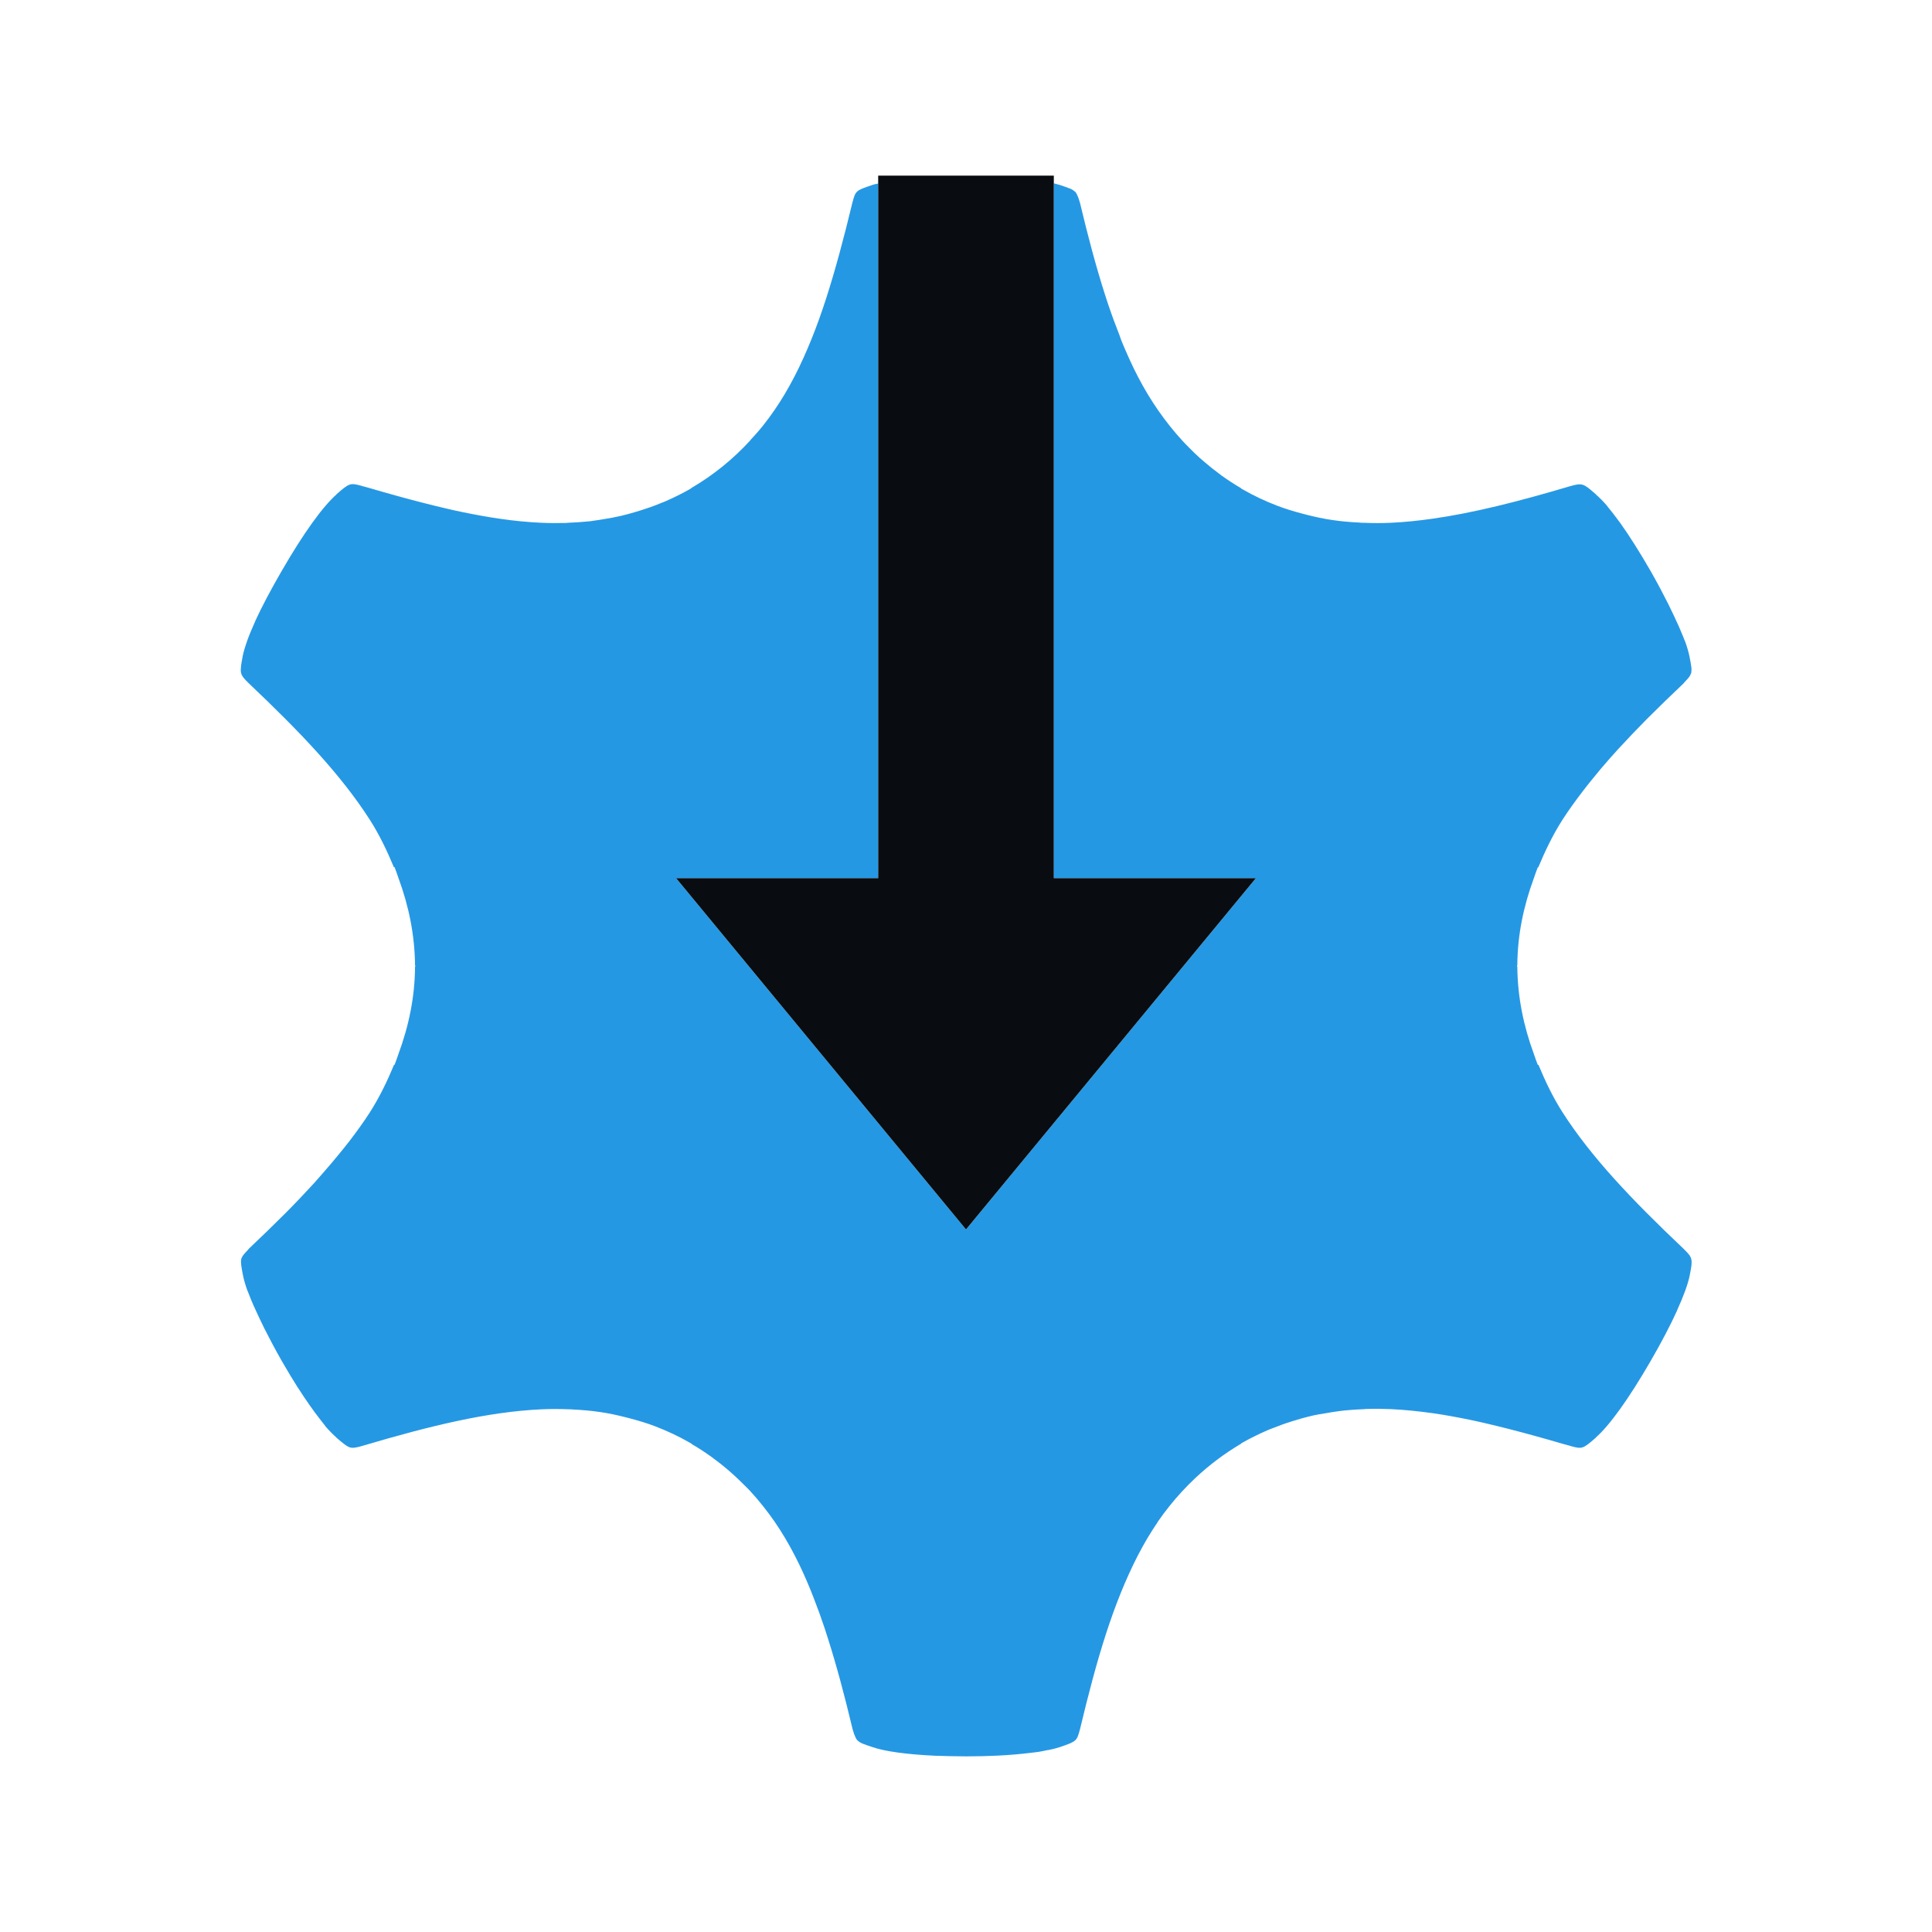
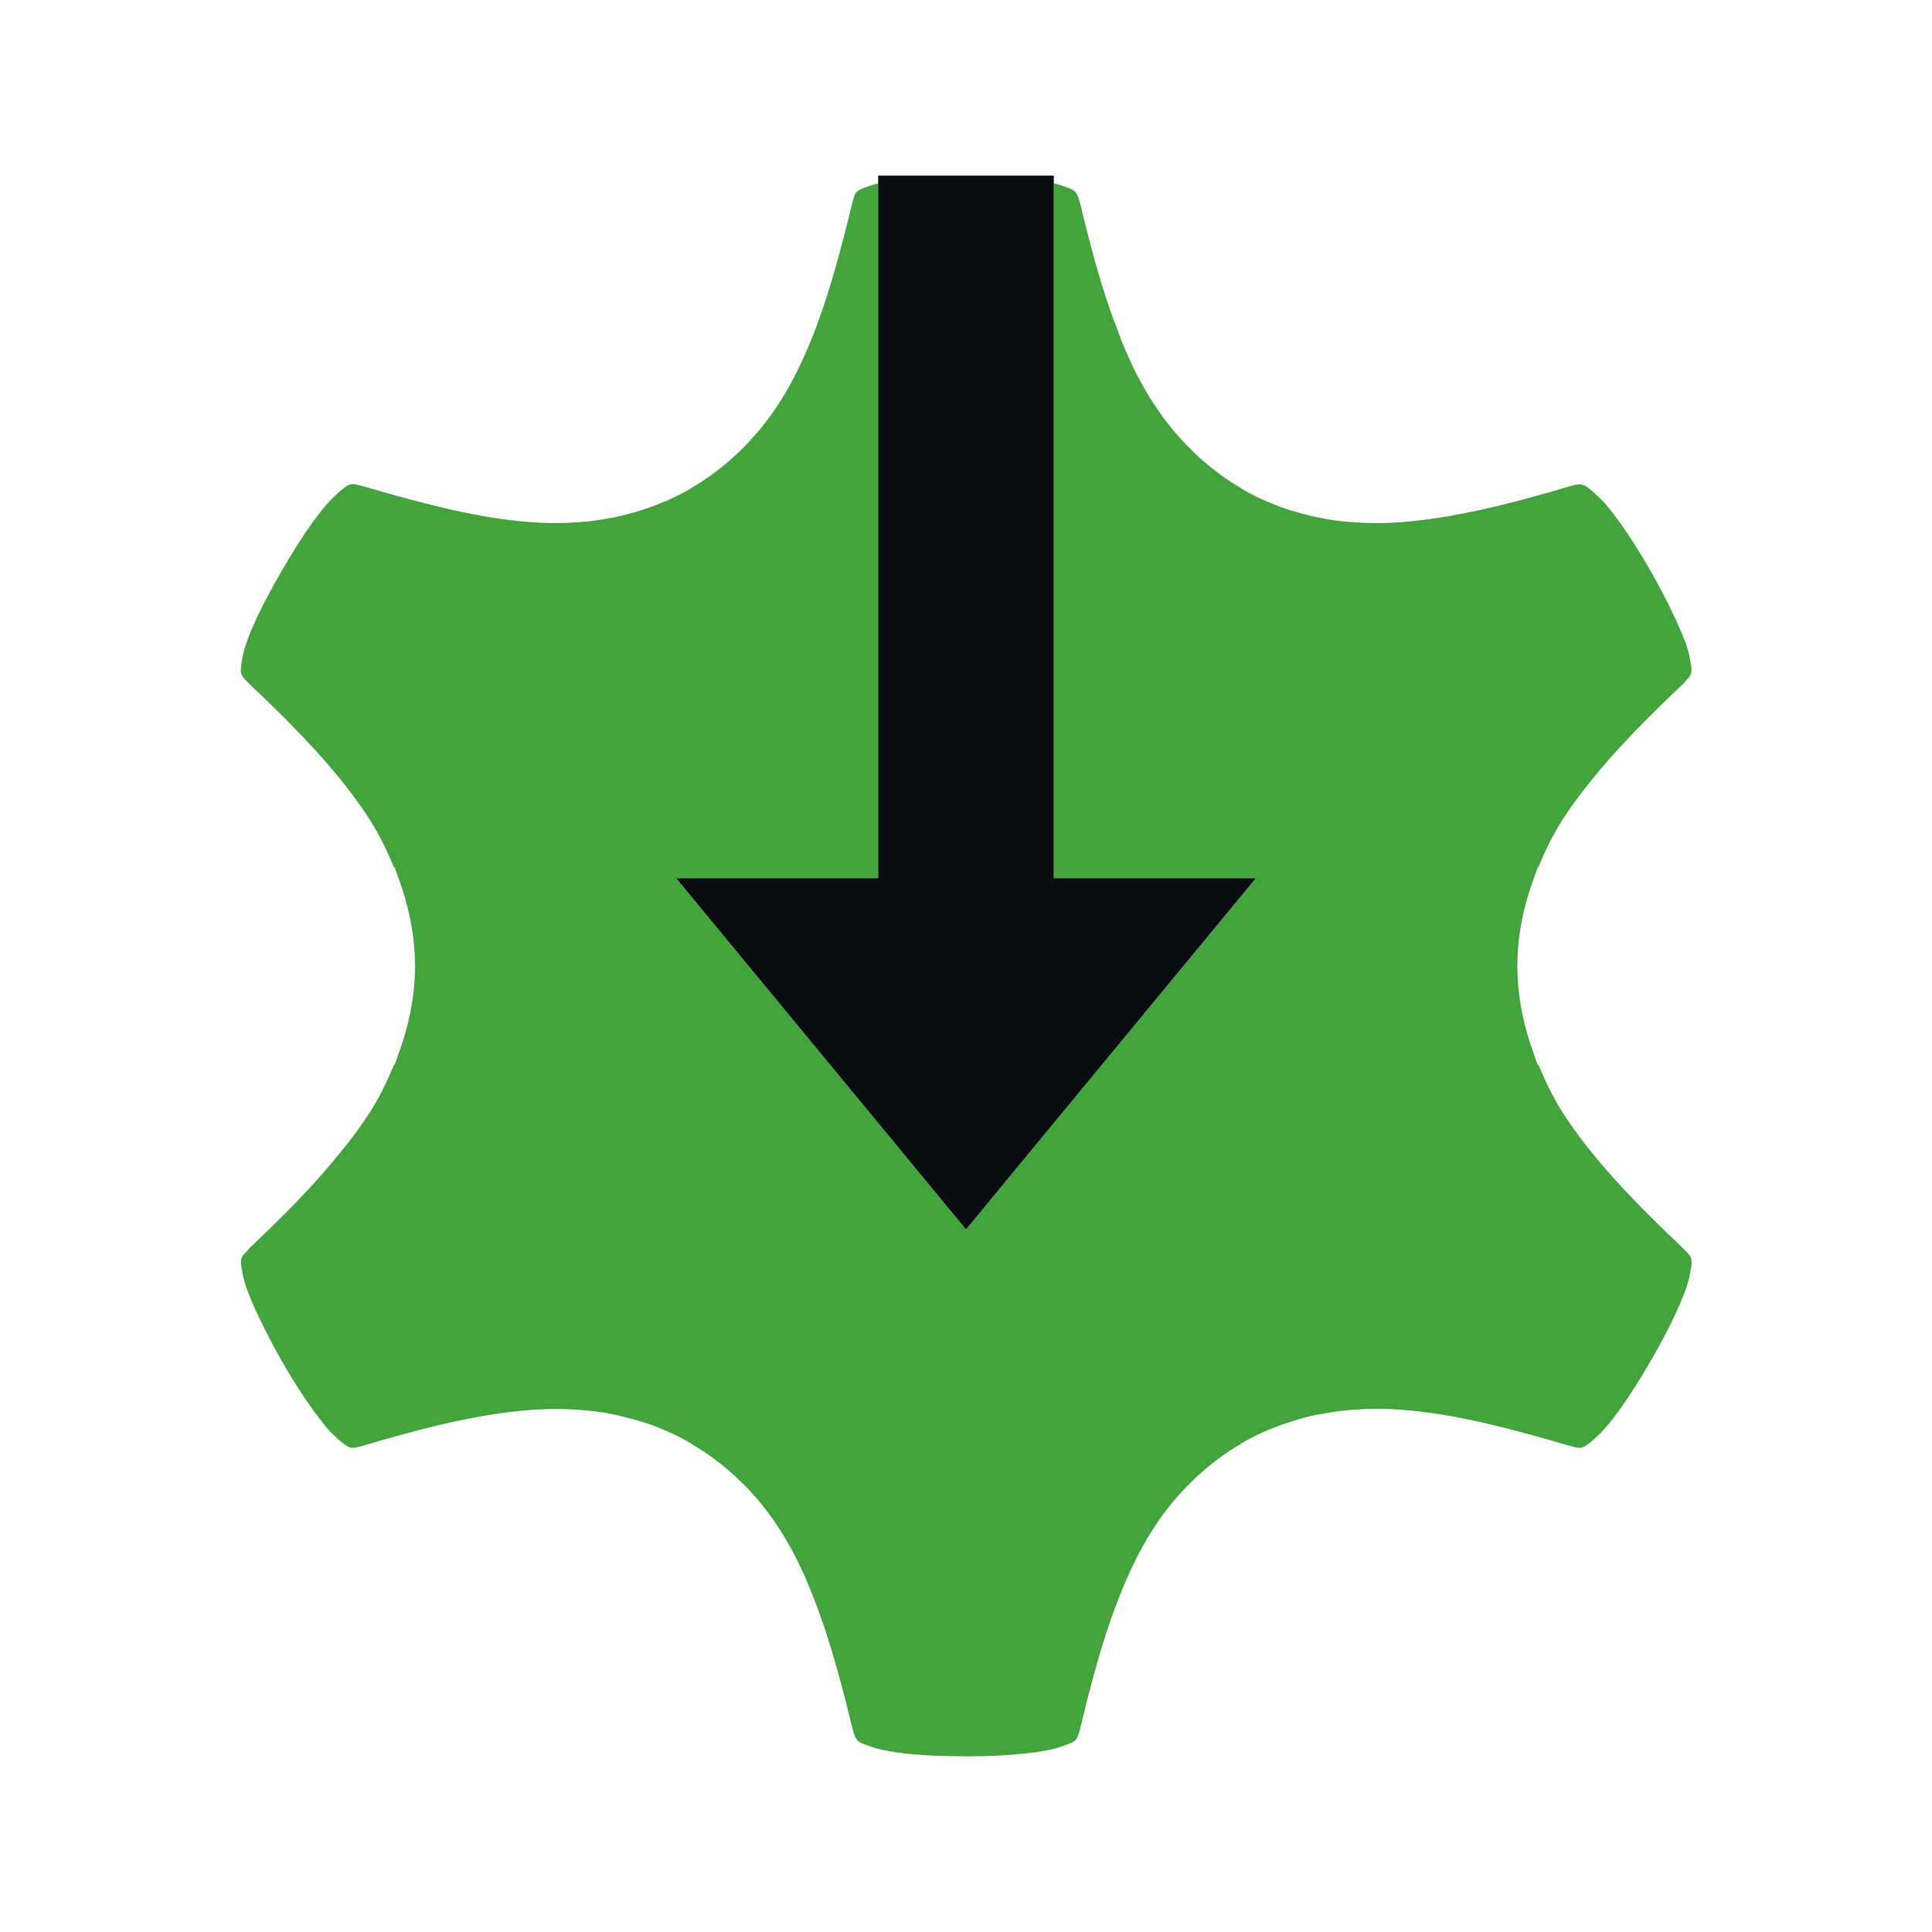
<svg xmlns="http://www.w3.org/2000/svg" id="j" width="22" height="22" version="1.0">
  <defs>
    <style id="current-color-scheme" type="text/css">.ColorScheme-Background{color:#ffffff;}
			.ColorScheme-Text{color:#090d11;}
			.ColorScheme-Highlight{color:#2598e4;}
			.ColorScheme-NegativeText {color:#f03489;}
			.ColorScheme-PositiveText {color:#42a53b;}
-             .ColorScheme-NeutralText{color:#f2712c;}</style>
+             .ColorScheme-NeutralText{color:#f2712c;}
+ 		</style>
  </defs>
-   <path class="ColorScheme-Highlight" d="m12 2.088v7.912h2.301l-3.301 4-3.301-4h2.301v-7.91c-0.022 0.005-0.048 0.009-0.066 0.016-0.096 0.033-0.143 0.048-0.172 0.074s-0.038 0.062-0.057 0.133c-0.048 0.199-0.096 0.388-0.145 0.568-0.098 0.36-0.2 0.686-0.32 0.982-0.06 0.148-0.123 0.289-0.193 0.424-0.035 0.067-0.071 0.133-0.109 0.197-0.076 0.128-0.159 0.249-0.25 0.363-0.045 0.057-0.094 0.111-0.143 0.164v0.002c-0.195 0.213-0.419 0.396-0.674 0.545v0.002c-0.002 0.001-4e-3 0.002-0.006 0.004-0.001 4.646e-4 -0.003 0.001-0.004 0.002-0.002 0.001-0.004 0.003-0.006 0.004-0.091 0.052-0.184 0.097-0.279 0.139-0.023 0.01-0.046 0.018-0.068 0.027-0.068 0.028-0.137 0.052-0.207 0.074-0.051 0.016-0.102 0.031-0.154 0.045-0.027 0.007-0.053 0.013-0.08 0.02-0.056 0.013-0.113 0.024-0.17 0.033-0.049 0.008-0.098 0.017-0.148 0.023-0.009 0.001-0.018 0.003-0.027 0.004-0.007 8.075e-4 -0.014 0.001-0.021 0.002-0.077 0.008-0.155 0.013-0.234 0.016-0.007 2.388e-4 -0.013 0.002-0.02 0.002-0.003 9.76e-5 -0.007-8.87e-5 -0.01 0-0.09 0.002-0.18 0.002-0.271-0.002-0.153-0.007-0.309-0.022-0.469-0.045-0.139-0.02-0.281-0.046-0.428-0.076-0.055-0.011-0.112-0.024-0.168-0.037-0.091-0.021-0.185-0.044-0.279-0.068-0.199-0.051-0.405-0.108-0.623-0.172-0.026-0.008-0.048-0.012-0.074-0.02l-0.012-0.004c-0.063-0.017-0.097-0.024-0.133-0.012-0.036 0.013-0.075 0.045-0.148 0.109v0.002c-0.076 0.067-0.17 0.176-0.275 0.322-0.106 0.147-0.223 0.331-0.348 0.547-0.125 0.216-0.227 0.409-0.303 0.574v0.002c-0.037 0.082-0.068 0.156-0.092 0.223v0.002c-0.024 0.066-0.041 0.125-0.051 0.174v0.002c-0.019 0.098-0.026 0.148-0.018 0.186 9e-3 0.038 0.034 0.066 0.086 0.117 0.592 0.561 1.053 1.045 1.381 1.557 0.111 0.174 0.197 0.356 0.273 0.539h0.008c0.017 0.041 0.03 0.083 0.045 0.125 0.117 0.317 0.185 0.648 0.188 0.992h0.002c0 0.003 9.1e-6 0.005 0 0.008 9.1e-6 0.003 0 0.007 0 0.01h-0.002c-0.002 0.344-0.071 0.673-0.188 0.99-0.015 0.042-0.028 0.084-0.045 0.125h-0.006c-0.077 0.185-0.164 0.367-0.275 0.541-0.072 0.112-0.152 0.222-0.236 0.332-0.037 0.048-0.076 0.095-0.115 0.143-0.055 0.067-0.111 0.134-0.17 0.201-0.038 0.043-0.075 0.087-0.115 0.131-0.103 0.112-0.21 0.226-0.326 0.342-0.132 0.132-0.272 0.268-0.42 0.408v2e-3c-0.01 0.01-0.013 0.015-0.021 0.023-0.016 0.017-0.032 0.034-0.041 0.047-0.009 0.013-0.019 0.03-0.021 0.045-0.004 0.019-0.004 0.039 0 0.068 0.004 0.029 0.01 0.066 0.02 0.115 0.01 0.05 0.027 0.109 0.051 0.176l0.002 2e-3c0.005 0.014 0.014 0.036 0.02 0.051 0.027 0.072 0.064 0.152 0.105 0.24 0.02 0.043 0.041 0.086 0.064 0.133 0.059 0.116 0.123 0.239 0.201 0.375 0.062 0.108 0.122 0.207 0.18 0.299l0.002 2e-3c0.091 0.142 0.172 0.258 0.248 0.355 0.021 0.027 0.045 0.059 0.064 0.082v2e-3c0.046 0.053 0.089 0.096 0.127 0.129v2e-3c0.037 0.032 0.066 0.056 0.09 0.074l0.002 2e-3c0.048 0.036 0.076 0.044 0.121 0.037 0.023-0.003 0.049-0.01 0.084-0.02 0.782-0.232 1.432-0.388 2.039-0.416 0.106-0.005 0.21-0.004 0.314 0 0.007 2.81e-4 0.014-3.23e-4 0.021 0 0.007 2.99e-4 0.013 0.002 0.02 2e-3 0.104 0.005 0.209 0.014 0.311 0.029 0.098 0.014 0.193 0.035 0.289 0.059 0.02 5e-3 0.04 0.01 0.061 0.016 0.094 0.025 0.188 0.053 0.279 0.088 0.135 0.052 0.268 0.114 0.396 0.188 0.002 0.001 0.006 0.003 0.008 0.004 0.003 0.002 0.005 0.004 0.008 0.006v2e-3c0.078 0.045 0.153 0.095 0.225 0.146 0.002 0.001 0.004 0.003 0.006 0.004 0.006 0.004 0.012 0.009 0.018 0.014 0.054 0.039 0.106 0.08 0.156 0.123 0.029 0.024 0.056 0.049 0.084 0.074 0.029 0.027 0.058 0.054 0.086 0.082 0.03 0.03 0.061 0.059 0.09 0.09 0.053 0.057 0.104 0.117 0.152 0.178 0.091 0.114 0.174 0.235 0.25 0.363 0.038 0.064 0.075 0.13 0.109 0.197 0.065 0.125 0.124 0.256 0.18 0.393 0.013 0.031 0.025 0.062 0.037 0.094 0.043 0.109 0.084 0.223 0.123 0.34 0.013 0.038 0.025 0.076 0.037 0.115 0.1 0.314 0.191 0.655 0.281 1.033 0.012 0.044 0.022 0.071 0.033 0.094 0.006 0.012 0.013 0.026 0.021 0.035l2e-3 2e-3h2e-3c0.014 0.013 0.031 0.026 0.059 0.037 0.027 0.011 0.064 0.023 0.111 0.039 0.144 0.049 0.39 0.083 0.715 0.098h2e-3c0.108 0.003 0.225 0.007 0.349 0.007 0.125 0 0.241-3e-3 0.35-0.008 0.15-0.007 0.276-0.019 0.391-0.033 0.028-0.004 0.056-0.006 0.082-0.01 0.036-0.006 0.07-0.013 0.102-0.02 0.006-0.001 0.01-6.7e-4 0.016-2e-3 0.049-0.01 0.091-0.021 0.127-0.033 0.191-0.066 0.191-0.066 0.229-0.207 0.095-0.397 0.189-0.755 0.295-1.082s0.224-0.622 0.363-0.893c0.035-0.067 0.071-0.133 0.109-0.197 0.038-0.064 0.078-0.125 0.119-0.186v-2e-3c0.042-0.061 0.086-0.119 0.131-0.176 0.091-0.114 0.188-0.219 0.293-0.318 0.158-0.149 0.332-0.28 0.523-0.393v-2e-3c0.002-0.001 4e-3 -0.002 0.006-0.004l2e-3 -2e-3c0.002-0.001 0.005-0.003 0.008-0.004 0.091-0.052 0.184-0.097 0.279-0.139 0.022-0.01 0.046-0.018 0.068-0.027 0.07-0.028 0.141-0.054 0.213-0.076 0.036-0.011 0.073-0.023 0.109-0.033 0.048-0.013 0.097-0.026 0.146-0.037 0.043-0.009 0.087-0.016 0.131-0.023 0.053-0.009 0.106-0.019 0.16-0.025 0.016-2e-3 0.032-0.004 0.049-0.006 0.077-0.008 0.155-0.013 0.234-0.016 0.007-2.37e-4 0.013-0.002 0.02-2e-3 0.003-1.01e-4 0.006 9.2e-5 0.01 0 0.09-0.003 0.18-0.002 0.271 2e-3 0.152 0.007 0.308 0.023 0.467 0.045h2e-3c0.139 0.02 0.282 0.046 0.428 0.076 0.055 0.011 0.112 0.024 0.168 0.037 0.091 0.021 0.185 0.044 0.279 0.068 0.199 0.051 0.405 0.108 0.623 0.172 0.026 0.008 0.048 0.012 0.074 0.02l0.012 0.004c0.063 0.017 0.097 0.025 0.133 0.012 0.036-0.013 0.075-0.045 0.148-0.109v-2e-3c0.153-0.133 0.373-0.437 0.623-0.869 0.125-0.216 0.226-0.409 0.301-0.574v-2e-3c0.075-0.165 0.125-0.301 0.145-0.4 0.01-0.05 0.016-0.086 0.02-0.115 0.003-0.03 0.003-0.051-2e-3 -0.07-0.009-0.039-0.034-0.065-0.086-0.117-0.592-0.561-1.053-1.045-1.381-1.557-0.111-0.174-0.197-0.356-0.273-0.539h-0.008c-0.017-0.041-0.03-0.083-0.045-0.125-0.117-0.317-0.185-0.648-0.188-0.992h-2e-3c0-0.003-9e-6 -0.005 0-0.008-9e-6 -0.003 0-0.007 0-0.01h2e-3c0.002-0.344 0.071-0.673 0.188-0.99 0.015-0.042 0.028-0.084 0.045-0.125h0.006c0.077-0.185 0.164-0.367 0.275-0.541 0.072-0.112 0.153-0.223 0.238-0.334 0.031-0.04 0.063-0.081 0.096-0.121 0.066-0.082 0.134-0.164 0.207-0.246 0.03-0.033 0.059-0.066 0.09-0.1 0.105-0.114 0.214-0.229 0.332-0.348 0.132-0.132 0.272-0.268 0.42-0.408v-0.002c0.01-0.01 0.014-0.015 0.021-0.023 0.016-0.017 0.032-0.034 0.041-0.047 8e-3 -0.012 0.016-0.028 0.02-0.041 3.13e-4 -0.001 0.002-0.003 2e-3 -0.004 3.25e-4 -0.002-2.6e-4 -0.004 0-0.006 0.003-0.017 0.004-0.036 0-0.062-0.004-0.029-0.01-0.066-0.02-0.115-0.01-0.05-0.027-0.109-0.051-0.176l-2e-3 -0.002c-0.005-0.014-0.014-0.036-0.02-0.051-0.028-0.071-0.064-0.152-0.106-0.24-0.02-0.043-0.041-0.086-0.064-0.133-0.059-0.116-0.123-0.239-0.201-0.375-0.124-0.215-0.241-0.4-0.346-0.547-0.053-0.073-0.103-0.137-0.148-0.191v-0.002c-0.046-0.054-0.089-0.096-0.127-0.129v-0.002c-0.114-0.1-0.145-0.123-0.213-0.113-0.023 0.003-0.049 0.01-0.084 0.02-0.586 0.174-1.099 0.304-1.574 0.371-0.159 0.022-0.313 0.038-0.465 0.045-0.106 0.005-0.21 0.004-0.314 0-0.007-2.841e-4 -0.014 3.283e-4 -0.021 0-0.006-2.698e-4 -0.012-0.002-0.018-0.002-0.105-0.005-0.21-0.014-0.312-0.029-0.098-0.014-0.193-0.035-0.289-0.059-0.02-0.005-0.04-0.01-0.061-0.016-0.094-0.025-0.188-0.053-0.279-0.088-0.135-0.052-0.268-0.114-0.396-0.188-0.002-0.001-0.005-0.003-0.008-0.004-0.003-0.002-5e-3 -0.004-0.008-0.006v-0.002c-0.078-0.045-0.153-0.095-0.225-0.146-8e-3 -0.006-0.016-0.012-0.023-0.018-0.056-0.041-0.11-0.084-0.162-0.129-0.021-0.018-0.042-0.035-0.062-0.053-0.042-0.038-0.082-0.077-0.121-0.117-0.023-0.023-0.046-0.046-0.068-0.07-0.2-0.217-0.372-0.464-0.514-0.738-0.067-0.129-0.128-0.265-0.186-0.406-0.008-0.019-0.014-0.039-0.021-0.059-0.046-0.116-0.091-0.238-0.133-0.363-0.013-0.038-0.025-0.075-0.037-0.113-0.1-0.314-0.191-0.655-0.281-1.033-0.012-0.044-0.022-0.071-0.033-0.094-0.006-0.012-0.013-0.026-0.021-0.035l-2e-3 -0.002h-2e-3c-0.014-0.013-0.031-0.026-0.059-0.037h-2e-3c-0.027-0.011-0.062-0.023-0.109-0.039-0.018-0.006-0.045-0.012-0.066-0.018z" style="fill:currentColor" />
+   <path class="ColorScheme-PositiveText success Success" d="m12 2.088v7.912h2.301l-3.301 4-3.301-4h2.301v-7.91c-0.022 0.005-0.048 0.009-0.066 0.016-0.096 0.033-0.143 0.048-0.172 0.074s-0.038 0.062-0.057 0.133c-0.048 0.199-0.096 0.388-0.145 0.568-0.098 0.36-0.2 0.686-0.32 0.982-0.06 0.148-0.123 0.289-0.193 0.424-0.035 0.067-0.071 0.133-0.109 0.197-0.076 0.128-0.159 0.249-0.25 0.363-0.045 0.057-0.094 0.111-0.143 0.164v0.002c-0.195 0.213-0.419 0.396-0.674 0.545v0.002c-0.002 0.001-4e-3 0.002-0.006 0.004-0.001 4.646e-4 -0.003 0.001-0.004 0.002-0.002 0.001-0.004 0.003-0.006 0.004-0.091 0.052-0.184 0.097-0.279 0.139-0.023 0.01-0.046 0.018-0.068 0.027-0.068 0.028-0.137 0.052-0.207 0.074-0.051 0.016-0.102 0.031-0.154 0.045-0.027 0.007-0.053 0.013-0.08 0.02-0.056 0.013-0.113 0.024-0.17 0.033-0.049 0.008-0.098 0.017-0.148 0.023-0.009 0.001-0.018 0.003-0.027 0.004-0.007 8.075e-4 -0.014 0.001-0.021 0.002-0.077 0.008-0.155 0.013-0.234 0.016-0.007 2.388e-4 -0.013 0.002-0.02 0.002-0.003 9.76e-5 -0.007-8.87e-5 -0.01 0-0.09 0.002-0.18 0.002-0.271-0.002-0.153-0.007-0.309-0.022-0.469-0.045-0.139-0.02-0.281-0.046-0.428-0.076-0.055-0.011-0.112-0.024-0.168-0.037-0.091-0.021-0.185-0.044-0.279-0.068-0.199-0.051-0.405-0.108-0.623-0.172-0.026-0.008-0.048-0.012-0.074-0.02l-0.012-0.004c-0.063-0.017-0.097-0.024-0.133-0.012-0.036 0.013-0.075 0.045-0.148 0.109v0.002c-0.076 0.067-0.17 0.176-0.275 0.322-0.106 0.147-0.223 0.331-0.348 0.547-0.125 0.216-0.227 0.409-0.303 0.574v0.002c-0.037 0.082-0.068 0.156-0.092 0.223v0.002c-0.024 0.066-0.041 0.125-0.051 0.174v0.002c-0.019 0.098-0.026 0.148-0.018 0.186 9e-3 0.038 0.034 0.066 0.086 0.117 0.592 0.561 1.053 1.045 1.381 1.557 0.111 0.174 0.197 0.356 0.273 0.539h0.008c0.017 0.041 0.03 0.083 0.045 0.125 0.117 0.317 0.185 0.648 0.188 0.992h0.002c0 0.003 9.1e-6 0.005 0 0.008 9.1e-6 0.003 0 0.007 0 0.01h-0.002c-0.002 0.344-0.071 0.673-0.188 0.99-0.015 0.042-0.028 0.084-0.045 0.125h-0.006c-0.077 0.185-0.164 0.367-0.275 0.541-0.072 0.112-0.152 0.222-0.236 0.332-0.037 0.048-0.076 0.095-0.115 0.143-0.055 0.067-0.111 0.134-0.17 0.201-0.038 0.043-0.075 0.087-0.115 0.131-0.103 0.112-0.21 0.226-0.326 0.342-0.132 0.132-0.272 0.268-0.42 0.408v2e-3c-0.01 0.01-0.013 0.015-0.021 0.023-0.016 0.017-0.032 0.034-0.041 0.047-0.009 0.013-0.019 0.03-0.021 0.045-0.004 0.019-0.004 0.039 0 0.068 0.004 0.029 0.01 0.066 0.02 0.115 0.01 0.05 0.027 0.109 0.051 0.176l0.002 2e-3c0.005 0.014 0.014 0.036 0.02 0.051 0.027 0.072 0.064 0.152 0.105 0.24 0.02 0.043 0.041 0.086 0.064 0.133 0.059 0.116 0.123 0.239 0.201 0.375 0.062 0.108 0.122 0.207 0.18 0.299l0.002 2e-3c0.091 0.142 0.172 0.258 0.248 0.355 0.021 0.027 0.045 0.059 0.064 0.082v2e-3c0.046 0.053 0.089 0.096 0.127 0.129v2e-3c0.037 0.032 0.066 0.056 0.09 0.074l0.002 2e-3c0.048 0.036 0.076 0.044 0.121 0.037 0.023-0.003 0.049-0.01 0.084-0.02 0.782-0.232 1.432-0.388 2.039-0.416 0.106-0.005 0.21-0.004 0.314 0 0.007 2.81e-4 0.014-3.23e-4 0.021 0 0.007 2.99e-4 0.013 0.002 0.02 2e-3 0.104 0.005 0.209 0.014 0.311 0.029 0.098 0.014 0.193 0.035 0.289 0.059 0.02 5e-3 0.04 0.01 0.061 0.016 0.094 0.025 0.188 0.053 0.279 0.088 0.135 0.052 0.268 0.114 0.396 0.188 0.002 0.001 0.006 0.003 0.008 0.004 0.003 0.002 0.005 0.004 0.008 0.006v2e-3c0.078 0.045 0.153 0.095 0.225 0.146 0.002 0.001 0.004 0.003 0.006 0.004 0.006 0.004 0.012 0.009 0.018 0.014 0.054 0.039 0.106 0.08 0.156 0.123 0.029 0.024 0.056 0.049 0.084 0.074 0.029 0.027 0.058 0.054 0.086 0.082 0.03 0.03 0.061 0.059 0.09 0.09 0.053 0.057 0.104 0.117 0.152 0.178 0.091 0.114 0.174 0.235 0.25 0.363 0.038 0.064 0.075 0.13 0.109 0.197 0.065 0.125 0.124 0.256 0.18 0.393 0.013 0.031 0.025 0.062 0.037 0.094 0.043 0.109 0.084 0.223 0.123 0.34 0.013 0.038 0.025 0.076 0.037 0.115 0.1 0.314 0.191 0.655 0.281 1.033 0.012 0.044 0.022 0.071 0.033 0.094 0.006 0.012 0.013 0.026 0.021 0.035l2e-3 2e-3h2e-3c0.014 0.013 0.031 0.026 0.059 0.037 0.027 0.011 0.064 0.023 0.111 0.039 0.144 0.049 0.39 0.083 0.715 0.098h2e-3c0.108 0.003 0.225 0.007 0.349 0.007 0.125 0 0.241-3e-3 0.35-0.008 0.15-0.007 0.276-0.019 0.391-0.033 0.028-0.004 0.056-0.006 0.082-0.01 0.036-0.006 0.07-0.013 0.102-0.02 0.006-0.001 0.01-6.7e-4 0.016-2e-3 0.049-0.01 0.091-0.021 0.127-0.033 0.191-0.066 0.191-0.066 0.229-0.207 0.095-0.397 0.189-0.755 0.295-1.082s0.224-0.622 0.363-0.893c0.035-0.067 0.071-0.133 0.109-0.197 0.038-0.064 0.078-0.125 0.119-0.186v-2e-3c0.042-0.061 0.086-0.119 0.131-0.176 0.091-0.114 0.188-0.219 0.293-0.318 0.158-0.149 0.332-0.28 0.523-0.393v-2e-3c0.002-0.001 4e-3 -0.002 0.006-0.004l2e-3 -2e-3c0.002-0.001 0.005-0.003 0.008-0.004 0.091-0.052 0.184-0.097 0.279-0.139 0.022-0.01 0.046-0.018 0.068-0.027 0.07-0.028 0.141-0.054 0.213-0.076 0.036-0.011 0.073-0.023 0.109-0.033 0.048-0.013 0.097-0.026 0.146-0.037 0.043-0.009 0.087-0.016 0.131-0.023 0.053-0.009 0.106-0.019 0.16-0.025 0.016-2e-3 0.032-0.004 0.049-0.006 0.077-0.008 0.155-0.013 0.234-0.016 0.007-2.37e-4 0.013-0.002 0.02-2e-3 0.003-1.01e-4 0.006 9.2e-5 0.01 0 0.09-0.003 0.18-0.002 0.271 2e-3 0.152 0.007 0.308 0.023 0.467 0.045h2e-3c0.139 0.02 0.282 0.046 0.428 0.076 0.055 0.011 0.112 0.024 0.168 0.037 0.091 0.021 0.185 0.044 0.279 0.068 0.199 0.051 0.405 0.108 0.623 0.172 0.026 0.008 0.048 0.012 0.074 0.02l0.012 0.004c0.063 0.017 0.097 0.025 0.133 0.012 0.036-0.013 0.075-0.045 0.148-0.109v-2e-3c0.153-0.133 0.373-0.437 0.623-0.869 0.125-0.216 0.226-0.409 0.301-0.574v-2e-3c0.075-0.165 0.125-0.301 0.145-0.4 0.01-0.05 0.016-0.086 0.02-0.115 0.003-0.03 0.003-0.051-2e-3 -0.07-0.009-0.039-0.034-0.065-0.086-0.117-0.592-0.561-1.053-1.045-1.381-1.557-0.111-0.174-0.197-0.356-0.273-0.539h-0.008c-0.017-0.041-0.03-0.083-0.045-0.125-0.117-0.317-0.185-0.648-0.188-0.992h-2e-3c0-0.003-9e-6 -0.005 0-0.008-9e-6 -0.003 0-0.007 0-0.01h2e-3c0.002-0.344 0.071-0.673 0.188-0.99 0.015-0.042 0.028-0.084 0.045-0.125h0.006c0.077-0.185 0.164-0.367 0.275-0.541 0.072-0.112 0.153-0.223 0.238-0.334 0.031-0.04 0.063-0.081 0.096-0.121 0.066-0.082 0.134-0.164 0.207-0.246 0.03-0.033 0.059-0.066 0.09-0.1 0.105-0.114 0.214-0.229 0.332-0.348 0.132-0.132 0.272-0.268 0.42-0.408v-0.002c0.01-0.01 0.014-0.015 0.021-0.023 0.016-0.017 0.032-0.034 0.041-0.047 8e-3 -0.012 0.016-0.028 0.02-0.041 3.13e-4 -0.001 0.002-0.003 2e-3 -0.004 3.25e-4 -0.002-2.6e-4 -0.004 0-0.006 0.003-0.017 0.004-0.036 0-0.062-0.004-0.029-0.01-0.066-0.02-0.115-0.01-0.05-0.027-0.109-0.051-0.176l-2e-3 -0.002c-0.005-0.014-0.014-0.036-0.02-0.051-0.028-0.071-0.064-0.152-0.106-0.24-0.02-0.043-0.041-0.086-0.064-0.133-0.059-0.116-0.123-0.239-0.201-0.375-0.124-0.215-0.241-0.4-0.346-0.547-0.053-0.073-0.103-0.137-0.148-0.191v-0.002c-0.046-0.054-0.089-0.096-0.127-0.129v-0.002c-0.114-0.1-0.145-0.123-0.213-0.113-0.023 0.003-0.049 0.01-0.084 0.02-0.586 0.174-1.099 0.304-1.574 0.371-0.159 0.022-0.313 0.038-0.465 0.045-0.106 0.005-0.21 0.004-0.314 0-0.007-2.841e-4 -0.014 3.283e-4 -0.021 0-0.006-2.698e-4 -0.012-0.002-0.018-0.002-0.105-0.005-0.21-0.014-0.312-0.029-0.098-0.014-0.193-0.035-0.289-0.059-0.02-0.005-0.04-0.01-0.061-0.016-0.094-0.025-0.188-0.053-0.279-0.088-0.135-0.052-0.268-0.114-0.396-0.188-0.002-0.001-0.005-0.003-0.008-0.004-0.003-0.002-5e-3 -0.004-0.008-0.006v-0.002c-0.078-0.045-0.153-0.095-0.225-0.146-8e-3 -0.006-0.016-0.012-0.023-0.018-0.056-0.041-0.11-0.084-0.162-0.129-0.021-0.018-0.042-0.035-0.062-0.053-0.042-0.038-0.082-0.077-0.121-0.117-0.023-0.023-0.046-0.046-0.068-0.07-0.2-0.217-0.372-0.464-0.514-0.738-0.067-0.129-0.128-0.265-0.186-0.406-0.008-0.019-0.014-0.039-0.021-0.059-0.046-0.116-0.091-0.238-0.133-0.363-0.013-0.038-0.025-0.075-0.037-0.113-0.1-0.314-0.191-0.655-0.281-1.033-0.012-0.044-0.022-0.071-0.033-0.094-0.006-0.012-0.013-0.026-0.021-0.035l-2e-3 -0.002h-2e-3c-0.014-0.013-0.031-0.026-0.059-0.037h-2e-3c-0.027-0.011-0.062-0.023-0.109-0.039-0.018-0.006-0.045-0.012-0.066-0.018z" style="fill:currentColor" />
  <path id="i" class="ColorScheme-Text" d="m11 14 3.301-4h-2.301v-8h-2v8h-2.301z" style="fill:currentColor" />
</svg>
